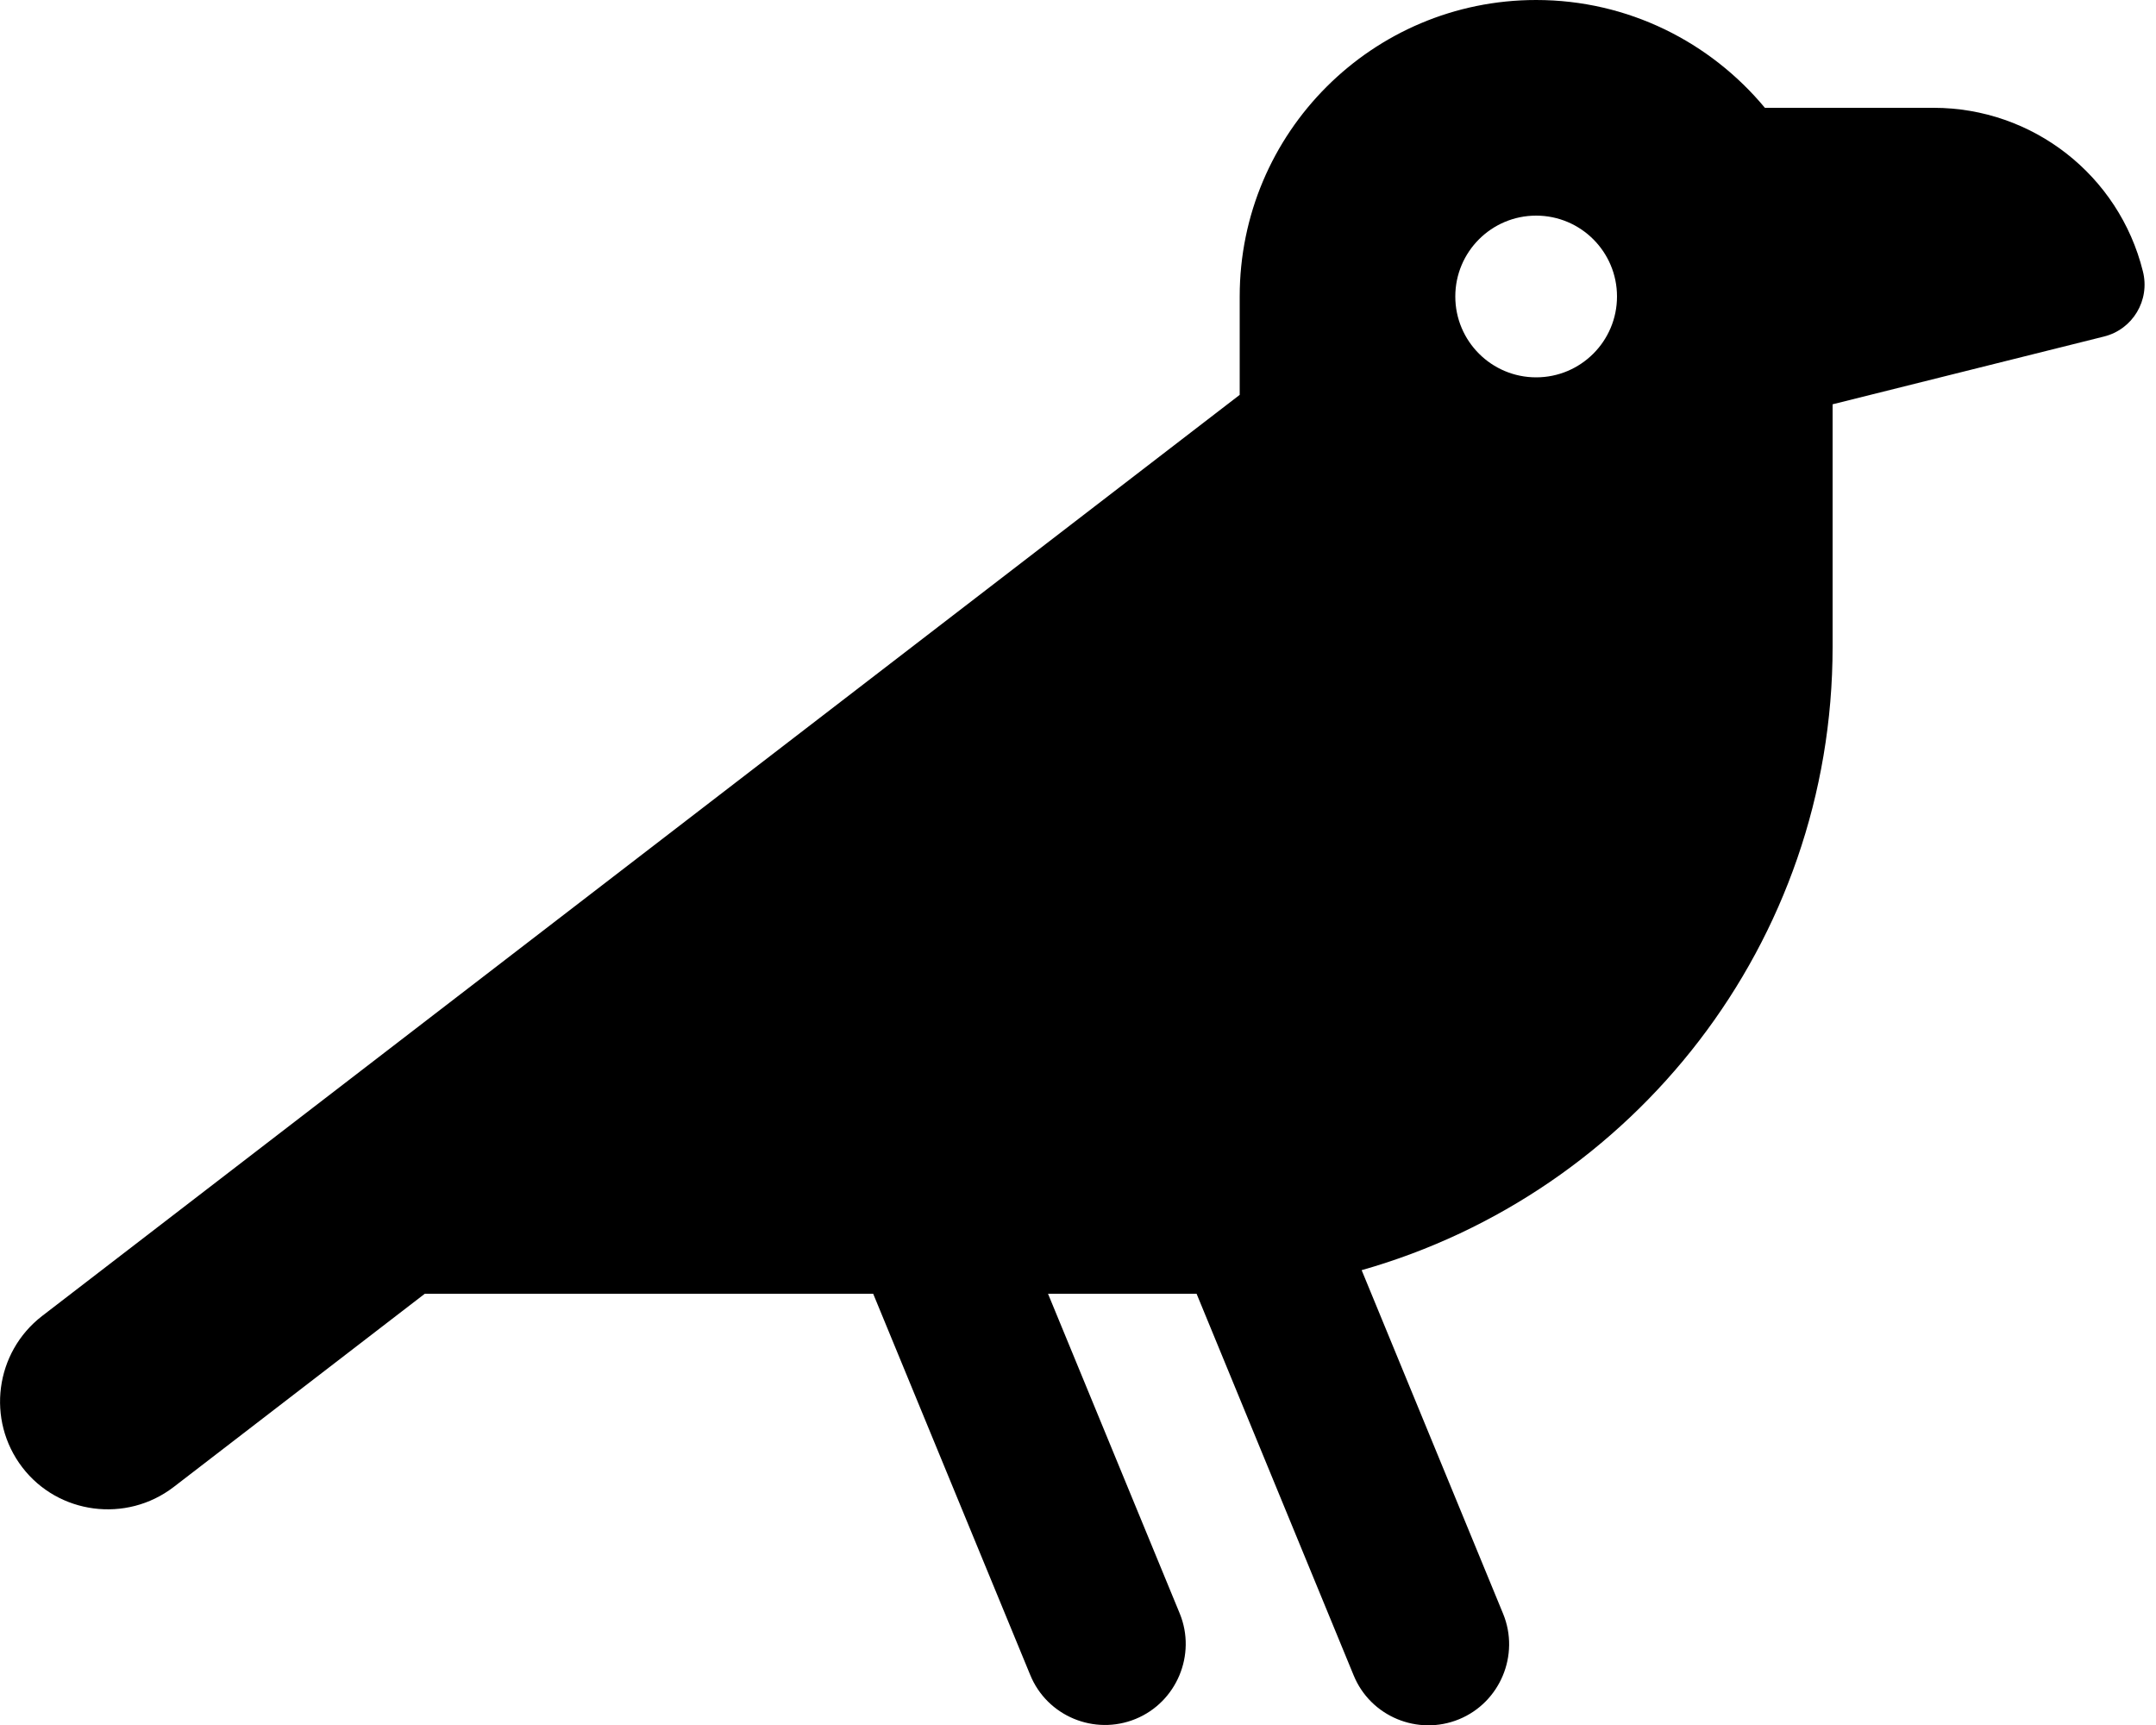
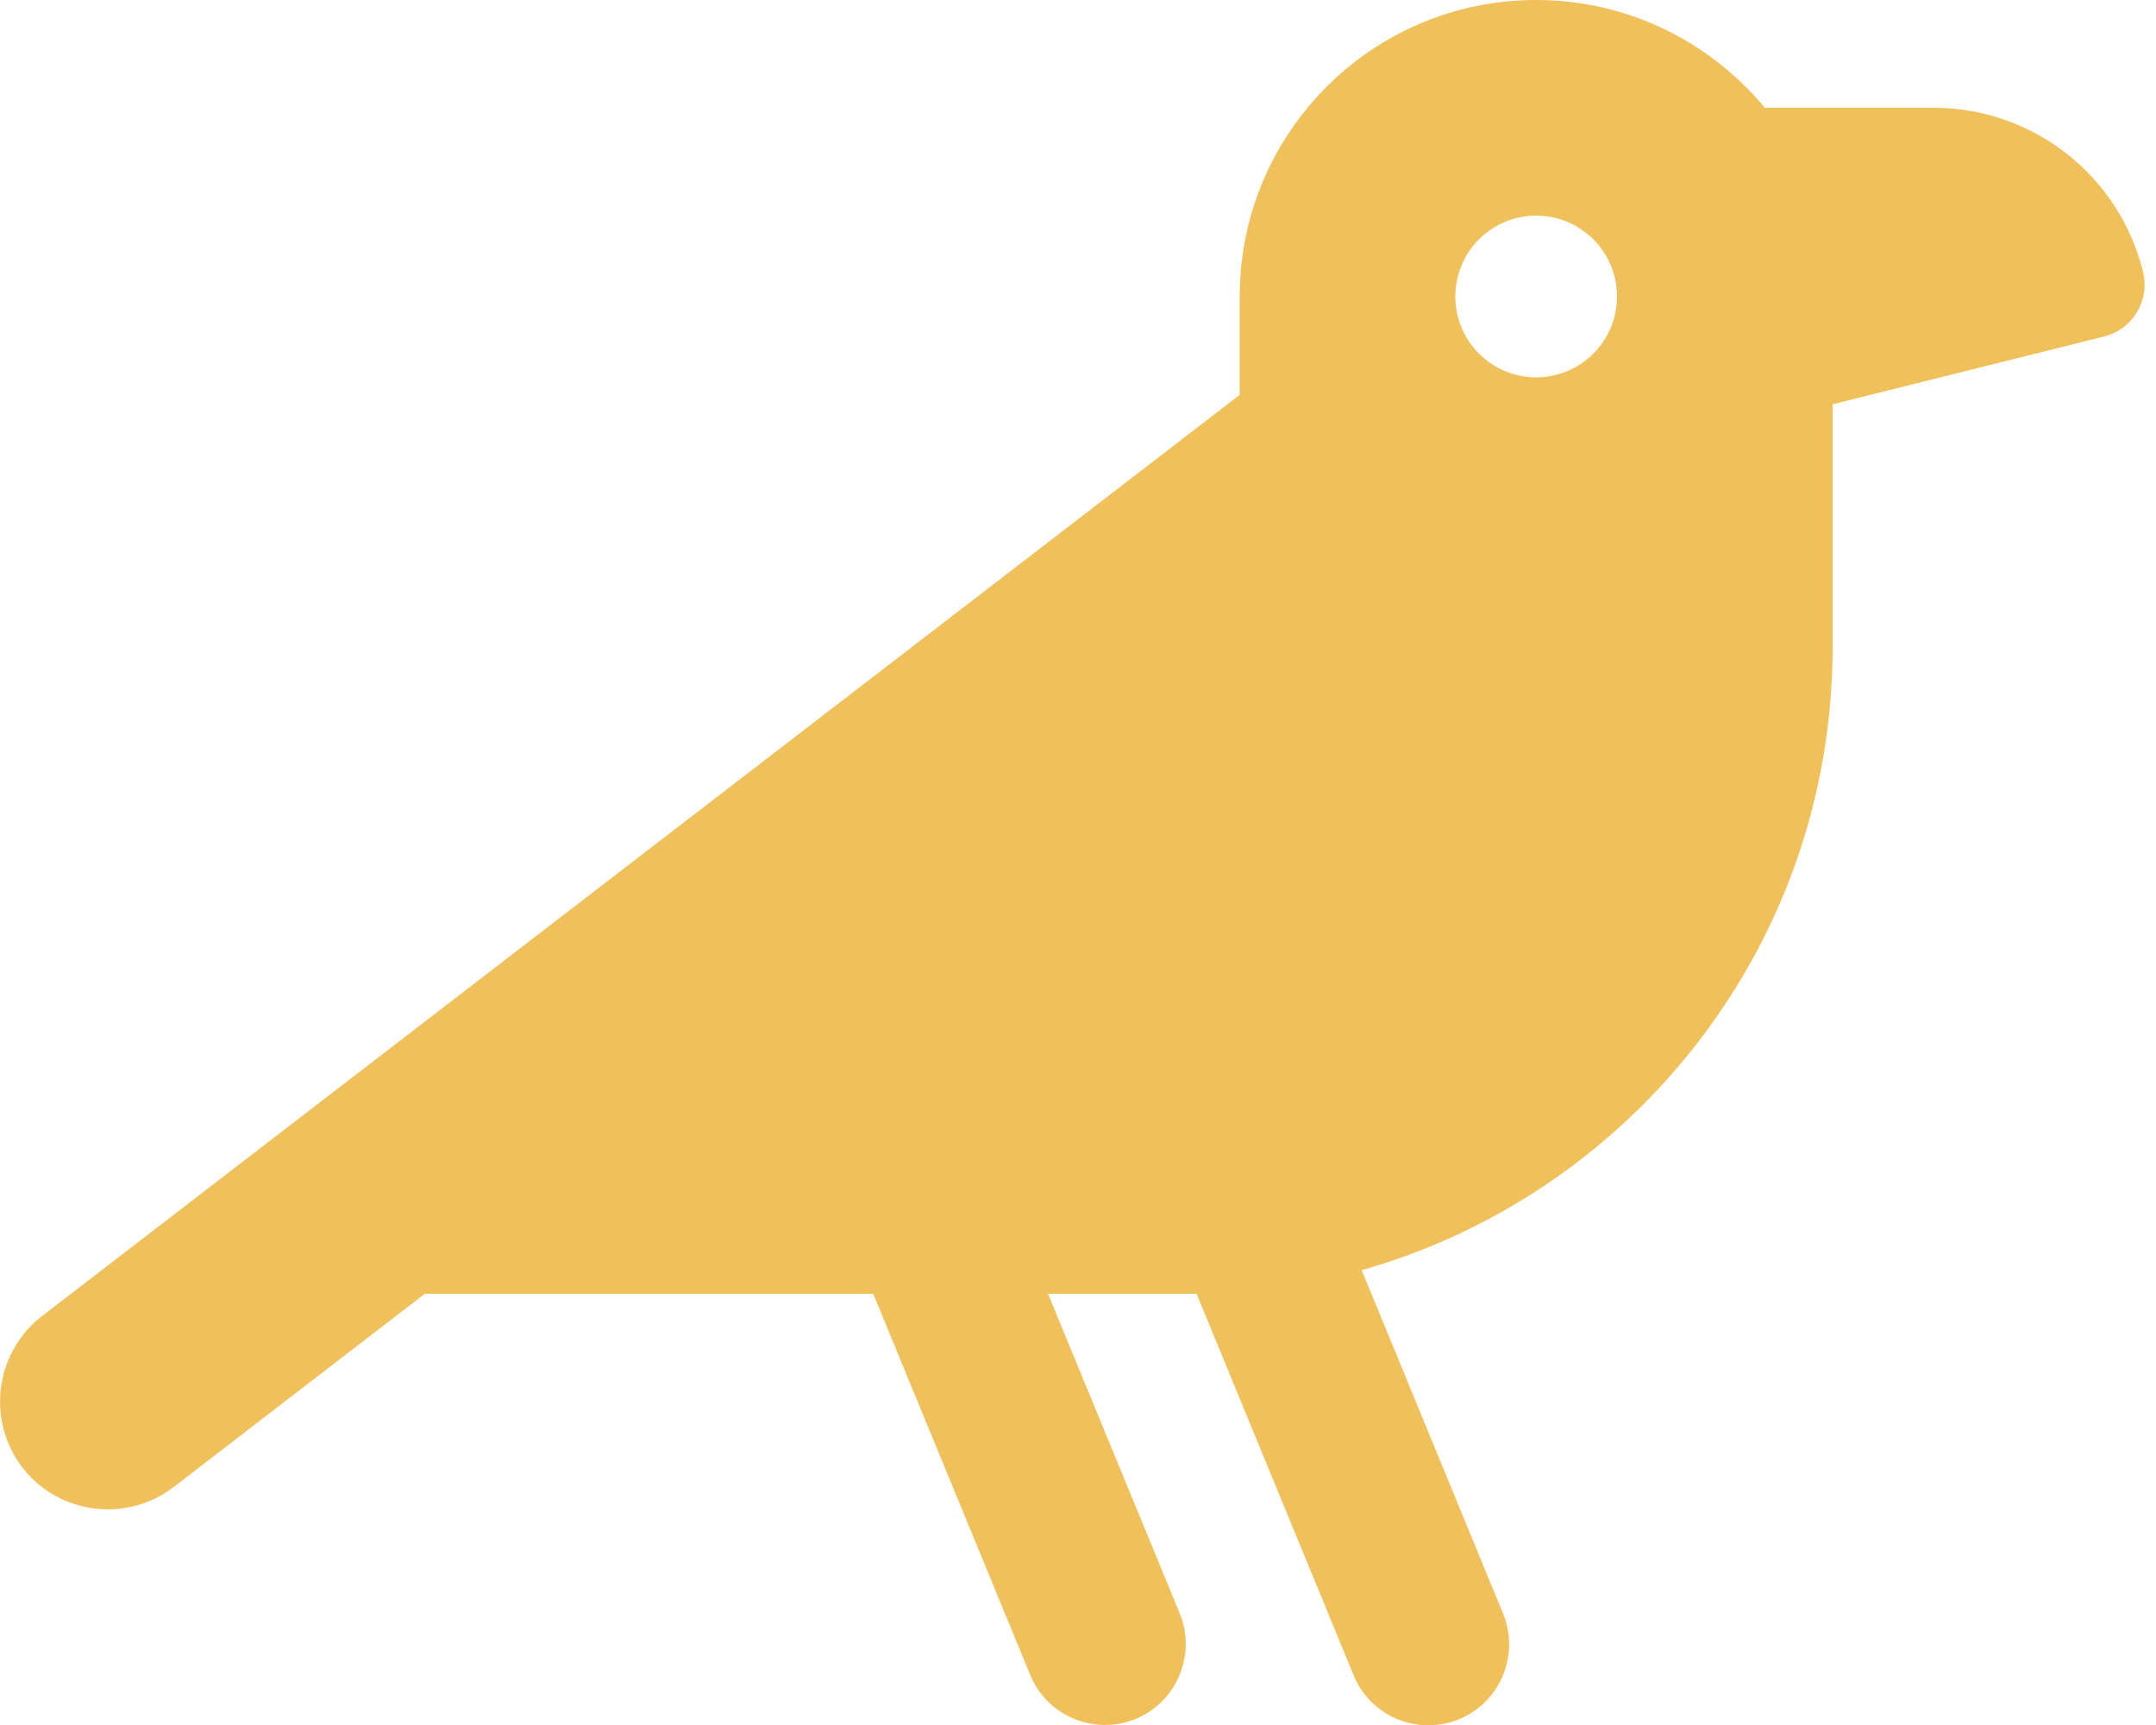
- <svg xmlns="http://www.w3.org/2000/svg" viewBox="0 0 640 512">
-   <path d="M456 0c-48.6 0-88 39.4-88 88l0 29.2L12.5 390.6c-14 10.8-16.6 30.9-5.9 44.9s30.9 16.6 44.9 5.9L126.1 384l133.1 0 46.6 113.1c5 12.3 19.1 18.1 31.3 13.1s18.1-19.1 13.1-31.3L311.1 384l40.9 0c1.1 0 2.1 0 3.2 0l46.6 113.2c5 12.3 19.1 18.1 31.3 13.1s18.1-19.1 13.1-31.3l-42-102C484.9 354.1 544 280 544 192l0-64 0-8 80.5-20.1c8.6-2.1 13.8-10.8 11.6-19.4C629 52 603.4 32 574 32l-50.1 0C507.7 12.5 483.3 0 456 0zm0 64a24 24 0 1 1 0 48 24 24 0 1 1 0-48z" />
+ <svg xmlns="http://www.w3.org/2000/svg" width="45" height="36" viewBox="0 0 45 36" fill="none">
+   <path d="M32.063 0C28.645 0 25.875 2.77 25.875 6.188V8.241L0.879 27.464C-0.105 28.223 -0.288 29.637 0.464 30.621C1.217 31.605 2.637 31.788 3.621 31.036L8.867 27H18.225L21.502 34.952C21.853 35.817 22.845 36.225 23.703 35.873C24.56 35.522 24.975 34.531 24.624 33.673L21.874 27H24.75C24.828 27 24.898 27 24.975 27L28.252 34.959C28.603 35.824 29.595 36.232 30.453 35.88C31.31 35.529 31.725 34.538 31.374 33.68L28.421 26.508C34.095 24.898 38.25 19.688 38.25 13.5V9V8.438L43.91 7.024C44.515 6.877 44.881 6.265 44.726 5.66C44.227 3.656 42.427 2.25 40.36 2.25H36.837C35.698 0.879 33.982 0 32.063 0ZM32.063 4.5C32.284 4.5 32.504 4.544 32.709 4.628C32.913 4.713 33.099 4.838 33.256 4.994C33.413 5.151 33.537 5.337 33.622 5.542C33.707 5.746 33.75 5.966 33.75 6.188C33.75 6.409 33.707 6.629 33.622 6.833C33.537 7.038 33.413 7.224 33.256 7.381C33.099 7.537 32.913 7.662 32.709 7.747C32.504 7.831 32.284 7.875 32.063 7.875C31.841 7.875 31.622 7.831 31.417 7.747C31.212 7.662 31.026 7.537 30.869 7.381C30.713 7.224 30.588 7.038 30.504 6.833C30.419 6.629 30.375 6.409 30.375 6.188C30.375 5.966 30.419 5.746 30.504 5.542C30.588 5.337 30.713 5.151 30.869 4.994C31.026 4.838 31.212 4.713 31.417 4.628C31.622 4.544 31.841 4.5 32.063 4.5Z" fill="#F0C05A" />
</svg>
